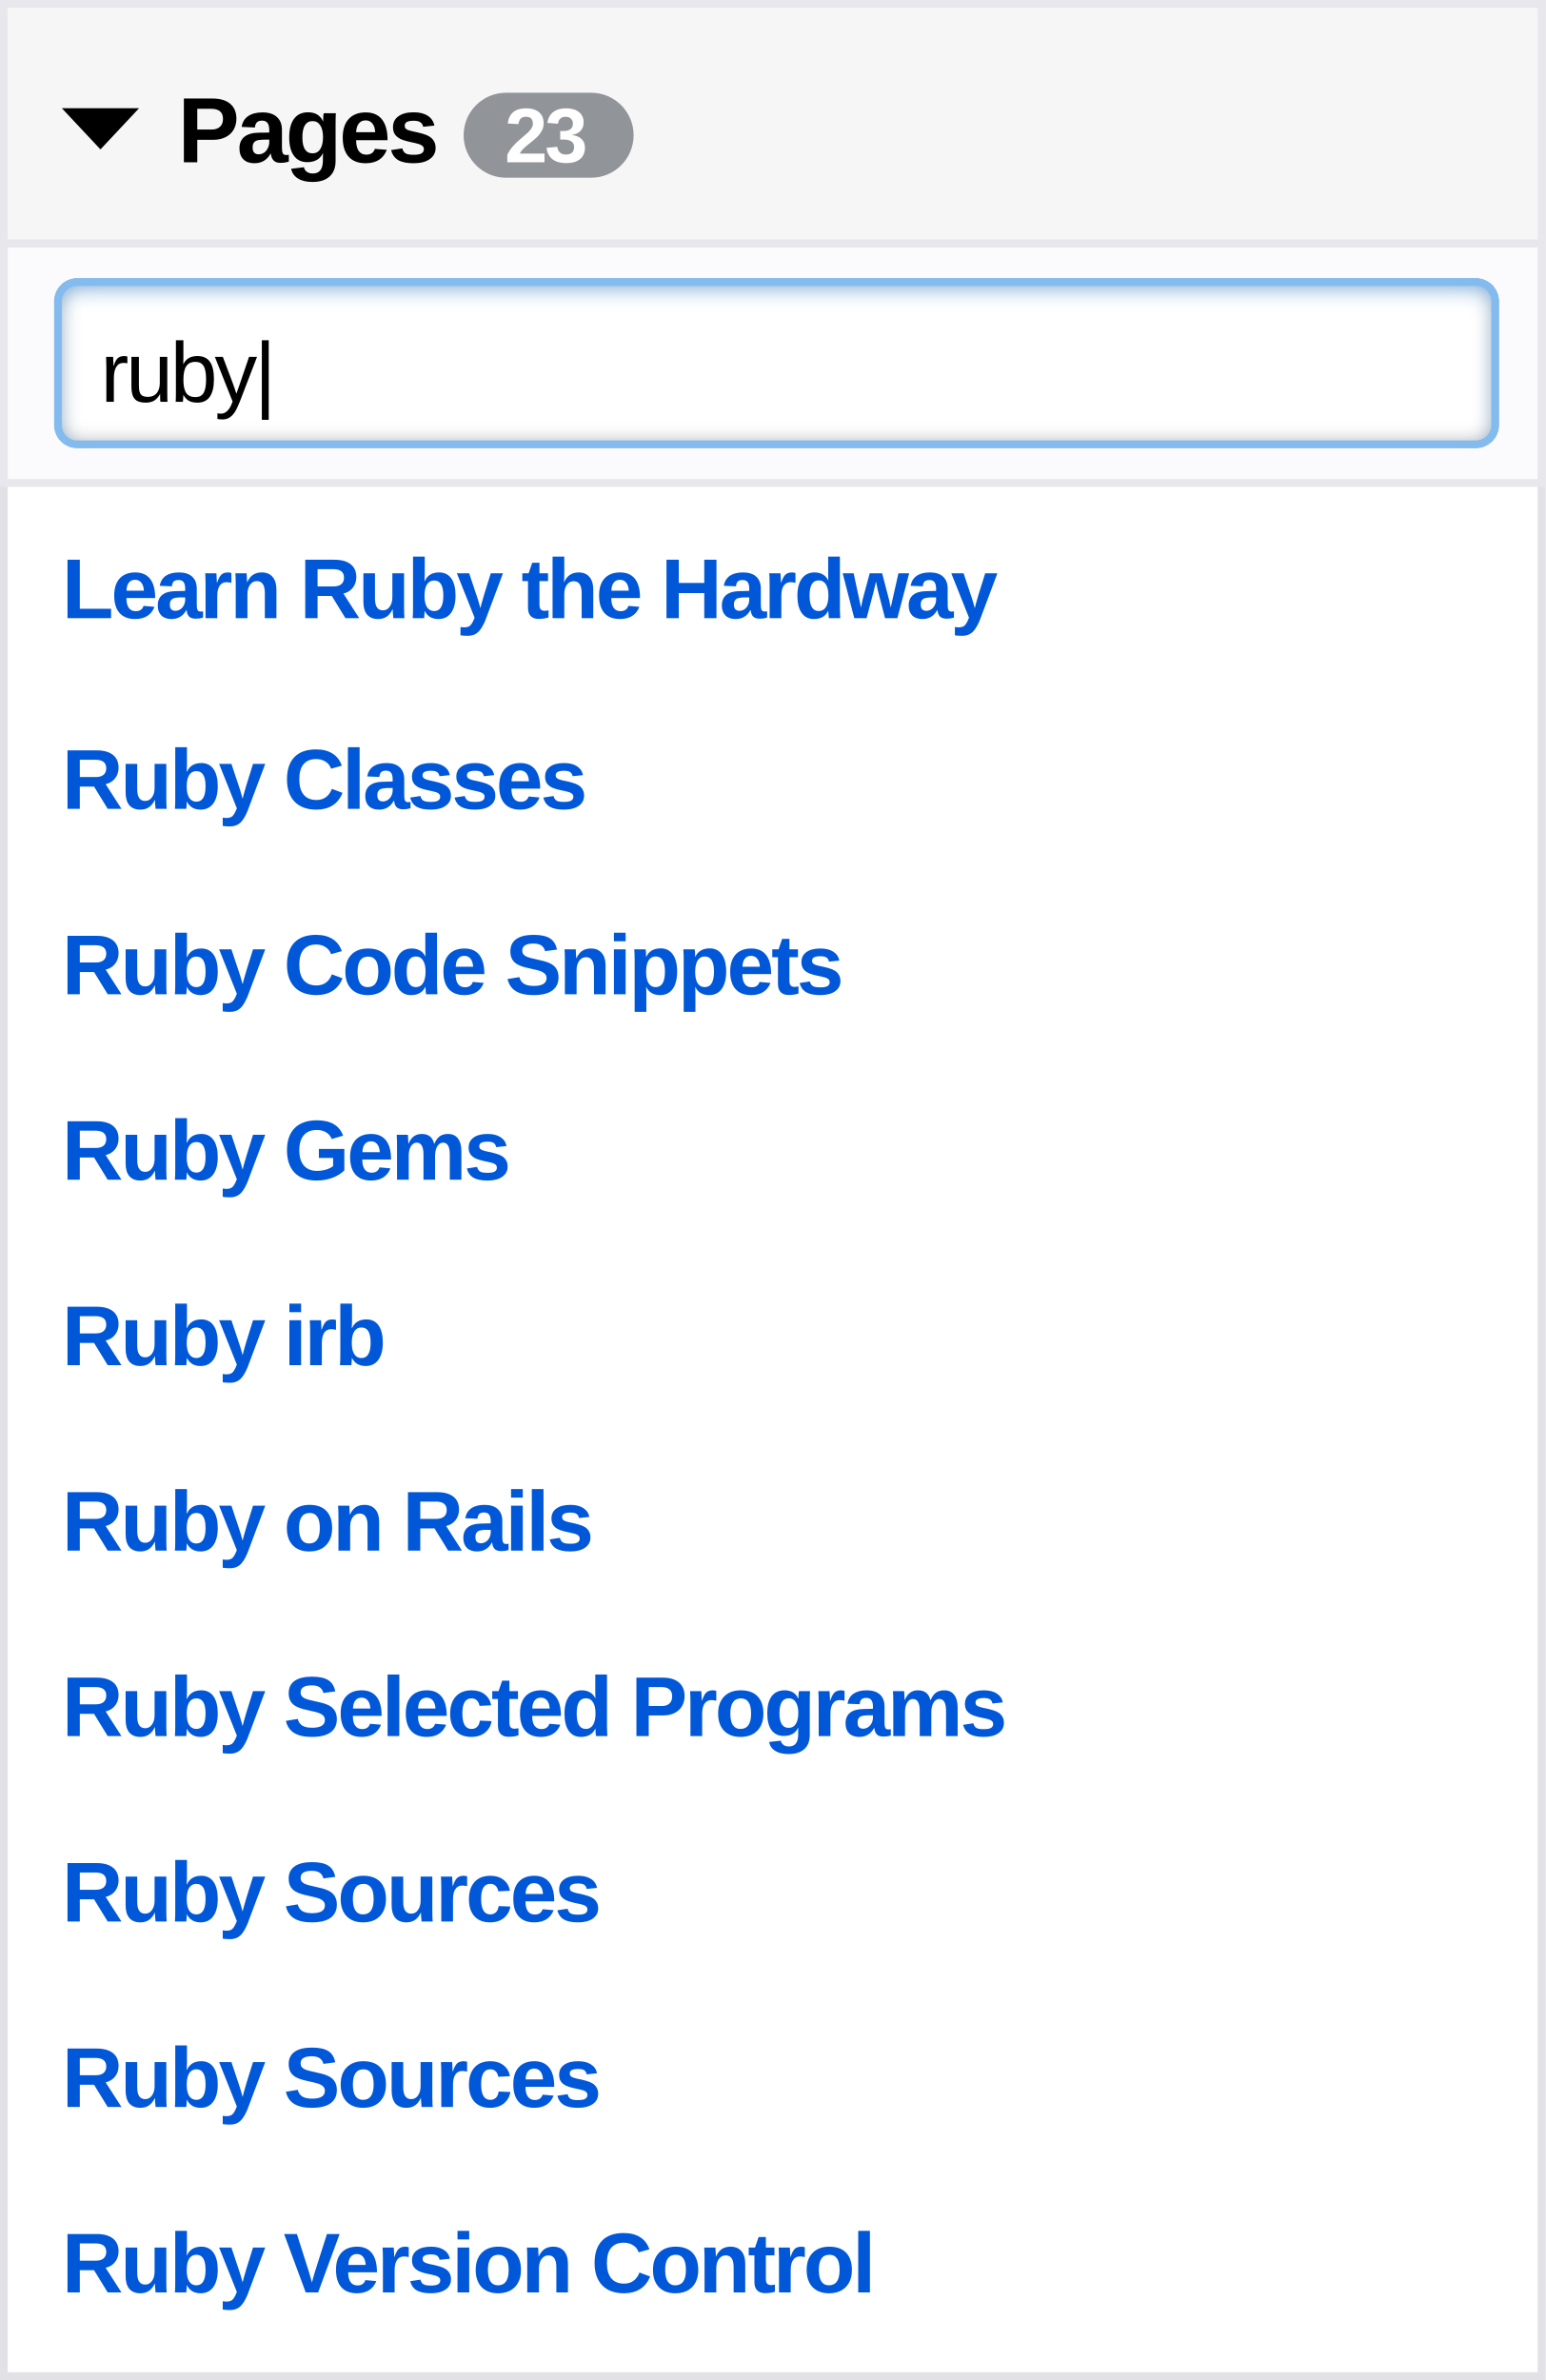
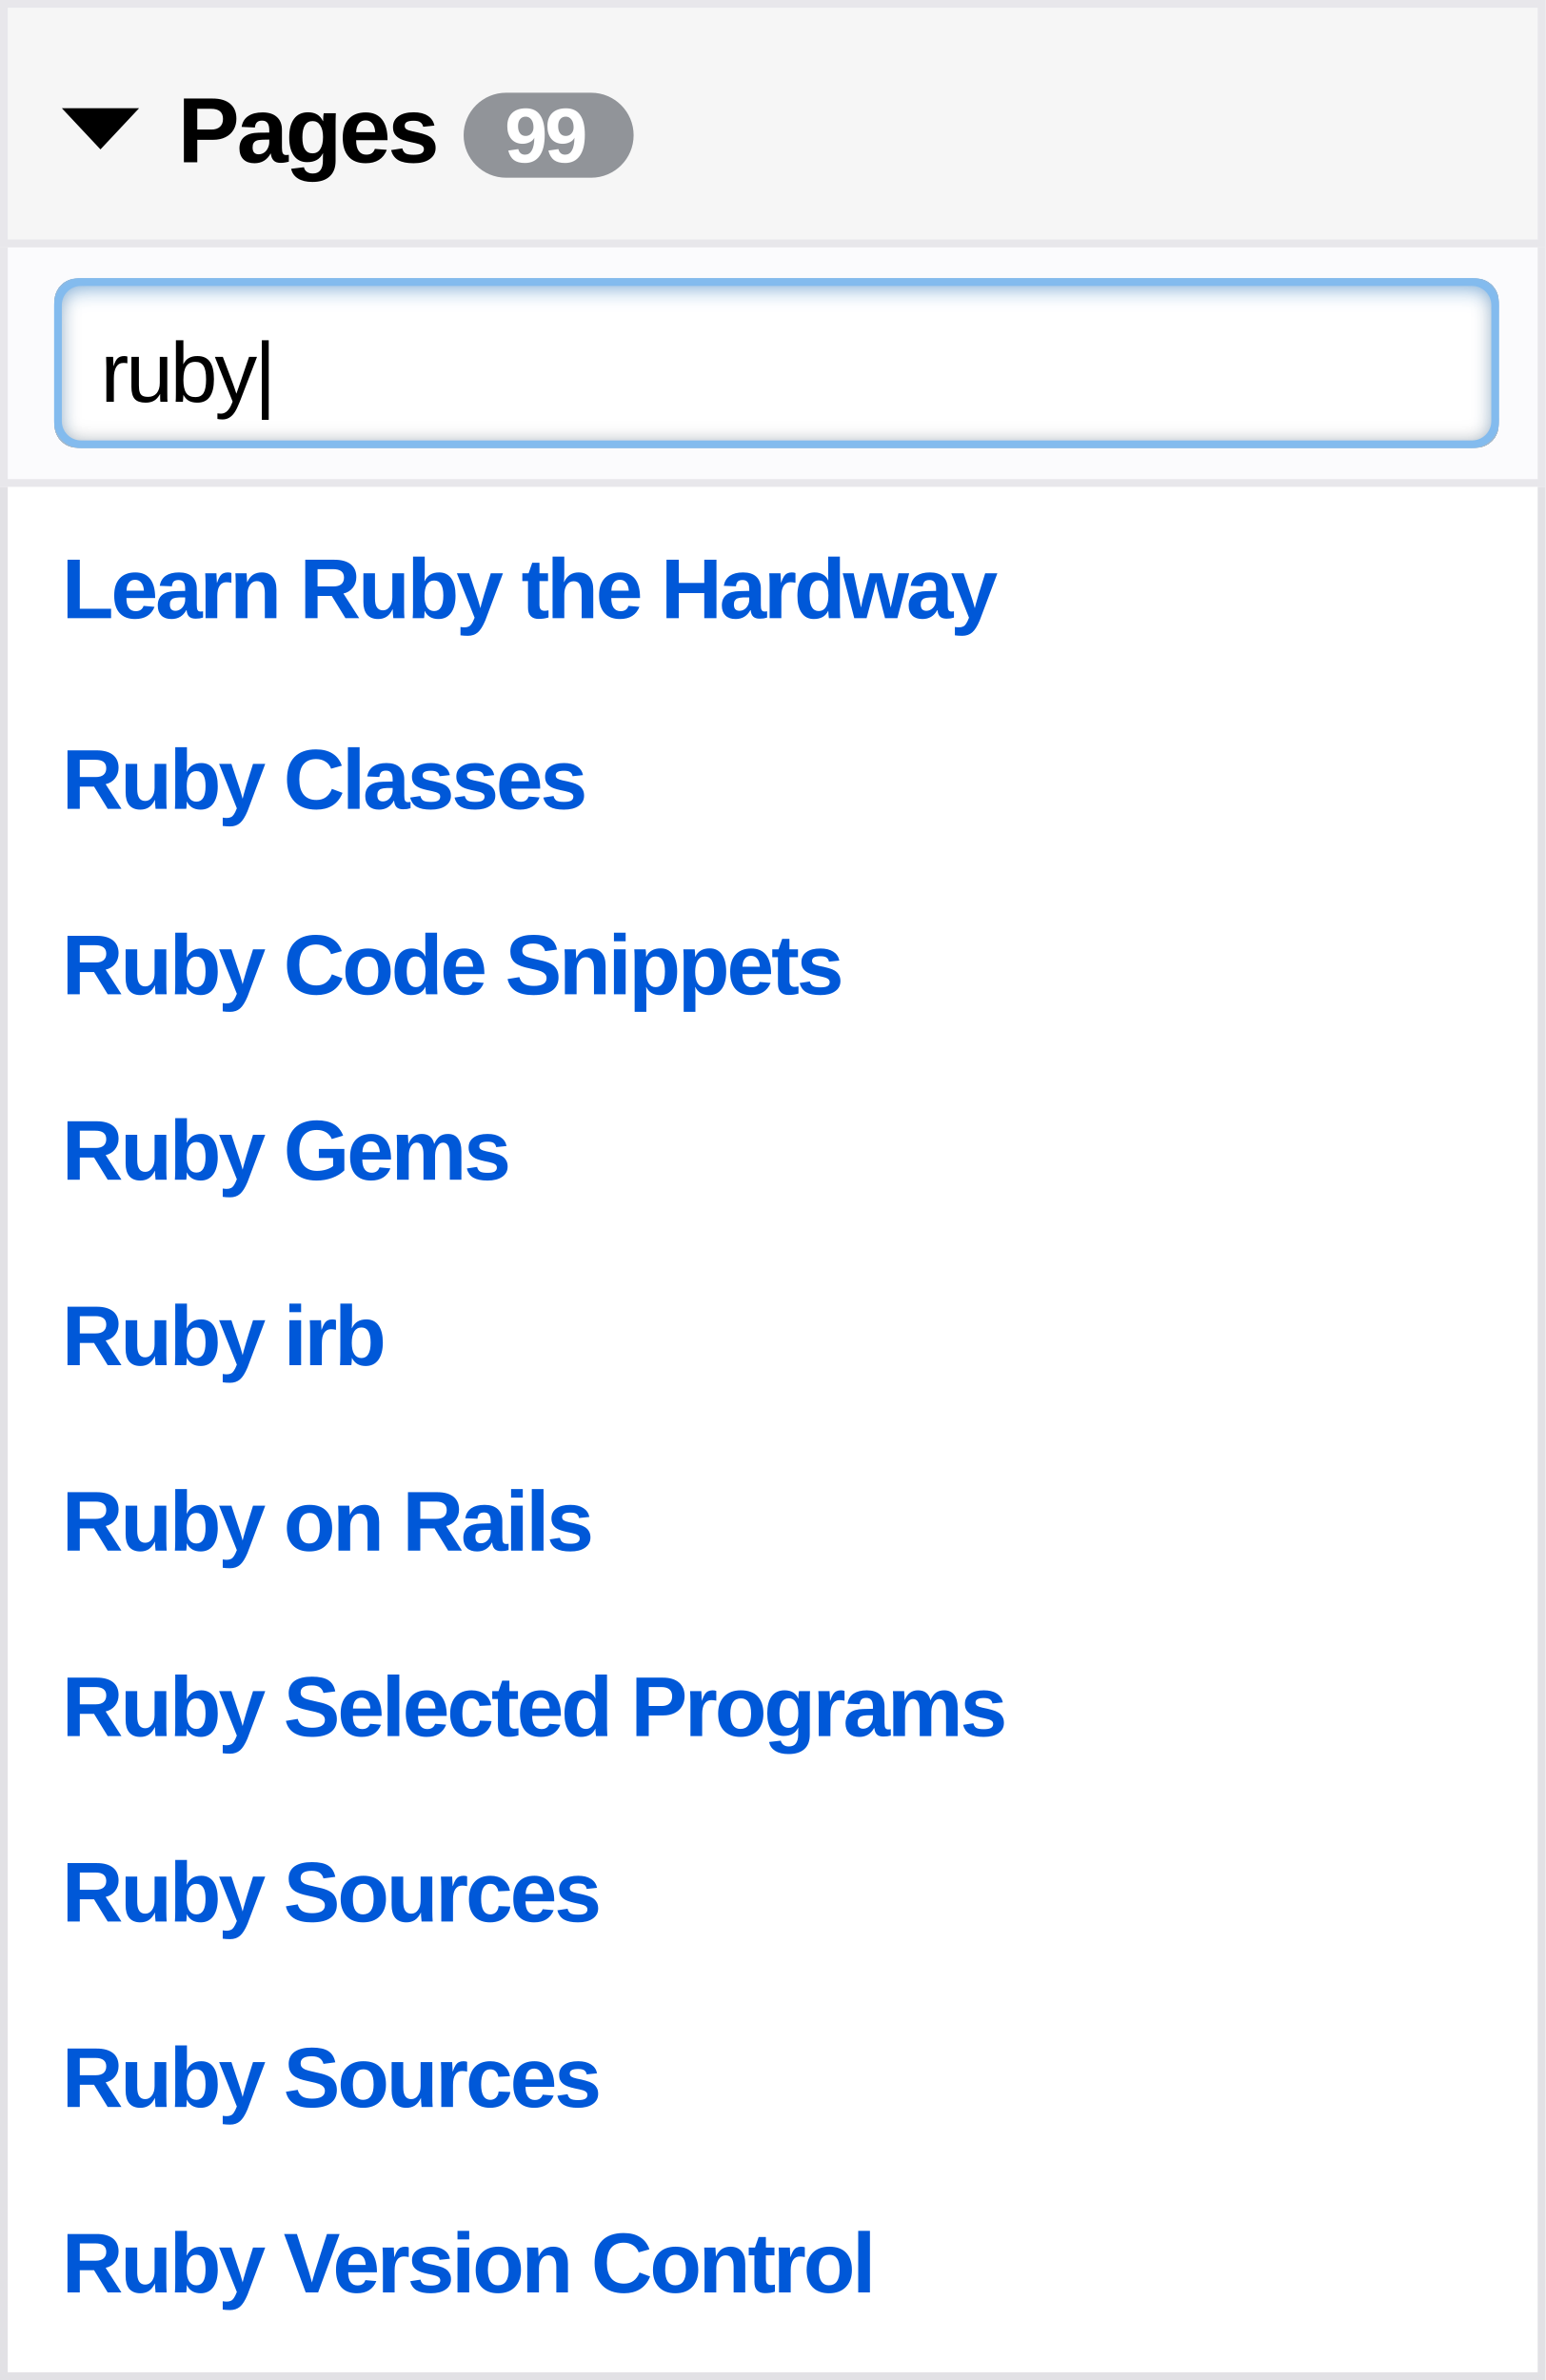
<svg xmlns="http://www.w3.org/2000/svg" xmlns:xlink="http://www.w3.org/1999/xlink" width="200px" height="308px" viewBox="0 0 200 308" version="1.1">
  <defs>
    <rect id="path-1" x="0" y="0" width="200" height="308" />
-     <mask id="mask-2" maskContentUnits="userSpaceOnUse" maskUnits="objectBoundingBox" x="0" y="0" width="200" height="308" fill="white">
-       <use xlink:href="#path-1" />
-     </mask>
-     <rect id="path-3" x="0" y="31" width="200" height="32" />
-     <mask id="mask-4" maskContentUnits="userSpaceOnUse" maskUnits="objectBoundingBox" x="0" y="0" width="200" height="32" fill="white">
-       <use xlink:href="#path-3" />
-     </mask>
-     <rect id="path-5" x="0" y="0" width="200" height="32" />
-     <mask id="mask-6" maskContentUnits="userSpaceOnUse" maskUnits="objectBoundingBox" x="0" y="0" width="200" height="32" fill="white">
-       <use xlink:href="#path-5" />
-     </mask>
-     <rect id="path-7" x="7" y="36" width="187" height="22" rx="3" />
-     <filter x="-50%" y="-50%" width="200%" height="200%" filterUnits="objectBoundingBox" id="filter-8">
+     <rect id="path-2" x="0" y="31" width="200" height="32" />
+     <rect id="path-3" x="0" y="0" width="200" height="32" />
+     <rect id="path-4" x="7" y="36" width="187" height="22" rx="3" />
+     <filter x="-1.1%" y="-9.1%" width="102.1%" height="118.2%" filterUnits="objectBoundingBox" id="filter-5">
      <feGaussianBlur stdDeviation="1.5" in="SourceAlpha" result="shadowBlurInner1" />
      <feOffset dx="0" dy="0" in="shadowBlurInner1" result="shadowOffsetInner1" />
      <feComposite in="shadowOffsetInner1" in2="SourceAlpha" operator="arithmetic" k2="-1" k3="1" result="shadowInnerInner1" />
      <feColorMatrix values="0 0 0 0 0   0 0 0 0 0   0 0 0 0 0  0 0 0 0.5 0" type="matrix" in="shadowInnerInner1" result="shadowMatrixInner1" />
      <feGaussianBlur stdDeviation="1.5" in="SourceAlpha" result="shadowBlurInner2" />
      <feOffset dx="0" dy="1" in="shadowBlurInner2" result="shadowOffsetInner2" />
      <feComposite in="shadowOffsetInner2" in2="SourceAlpha" operator="arithmetic" k2="-1" k3="1" result="shadowInnerInner2" />
      <feColorMatrix values="0 0 0 0 0.514   0 0 0 0 0.733   0 0 0 0 0.933  0 0 0 1 0" type="matrix" in="shadowInnerInner2" result="shadowMatrixInner2" />
      <feMerge>
        <feMergeNode in="shadowMatrixInner1" />
        <feMergeNode in="shadowMatrixInner2" />
      </feMerge>
    </filter>
-     <mask id="mask-9" maskContentUnits="userSpaceOnUse" maskUnits="objectBoundingBox" x="0" y="0" width="187" height="22" fill="white">
-       <use xlink:href="#path-7" />
-     </mask>
  </defs>
  <g id="Page-1" stroke="none" stroke-width="1" fill="none" fill-rule="evenodd">
    <g id="Search">
-       <g id="Group-2">
-         <use id="Rectangle" stroke="#E2E1E5" mask="url(#mask-2)" stroke-width="2" fill="#FFFFFF" xlink:href="#path-1" />
-         <use id="Rectangle-2-Copy" stroke="#E8E7EB" mask="url(#mask-4)" stroke-width="2" fill="#FBFBFD" xlink:href="#path-3" />
-         <use id="Rectangle-2" stroke="#E8E7EB" mask="url(#mask-6)" stroke-width="2" fill="#F6F6F6" xlink:href="#path-5" />
+       <g id="Pages_group">
+         <g id="Rectangle">
+           <use fill="#FFFFFF" fill-rule="evenodd" xlink:href="#path-1" />
+           <rect stroke="#E2E1E5" stroke-width="1" x="0.5" y="0.5" width="199" height="307" />
+         </g>
+         <g id="Rectangle-2-Copy">
+           <use fill="#FBFBFD" fill-rule="evenodd" xlink:href="#path-2" />
+           <rect stroke="#E8E7EB" stroke-width="1" x="0.5" y="31.5" width="199" height="31" />
+         </g>
+         <g id="Rectangle-2">
+           <use fill="#F6F6F6" fill-rule="evenodd" xlink:href="#path-3" />
+           <rect stroke="#E8E7EB" stroke-width="1" x="0.5" y="0.5" width="199" height="31" />
+         </g>
        <text id="Pages" font-family="Arial-BoldMT, Arial" font-size="12" font-weight="bold" letter-spacing="-0.375" fill="#000000">
          <tspan x="23" y="21">Pages</tspan>
        </text>
        <polygon id="Triangle" fill="#000000" transform="translate(13, 16.66667) scale(-1, -1) translate(-13, -16.66667) " points="13 14 18 19.333 8 19.333" />
        <g id="Rectangle-4">
-           <use fill="#FFFFFF" fill-rule="evenodd" xlink:href="#path-7" />
-           <use fill="black" fill-opacity="1" filter="url(#filter-8)" xlink:href="#path-7" />
-           <use stroke="#83BBEE" mask="url(#mask-9)" stroke-width="2" xlink:href="#path-7" />
+           <use fill="#FFFFFF" fill-rule="evenodd" xlink:href="#path-4" />
+           <use fill="black" fill-opacity="1" filter="url(#filter-5)" xlink:href="#path-4" />
+           <rect stroke="#83BBEE" stroke-width="1" x="7.5" y="36.5" width="186" height="21" rx="3" />
        </g>
        <text id="Learn-Ruby-the-Hardw" font-family="Arial-BoldMT, Arial" font-size="11" font-weight="bold" letter-spacing="-0.375" fill="#0058D8">
          <tspan x="8" y="80">Learn Ruby the Hardway</tspan>
        </text>
        <text id="Ruby-Classes" font-family="Arial-BoldMT, Arial" font-size="11" font-weight="bold" letter-spacing="-0.375" fill="#0058D8">
          <tspan x="8" y="104.667">Ruby Classes</tspan>
        </text>
        <text id="Ruby-Code-Snippets" font-family="Arial-BoldMT, Arial" font-size="11" font-weight="bold" letter-spacing="-0.375" fill="#0058D8">
          <tspan x="8" y="128.667">Ruby Code Snippets</tspan>
        </text>
        <text id="Ruby-Gems" font-family="Arial-BoldMT, Arial" font-size="11" font-weight="bold" letter-spacing="-0.375" fill="#0058D8">
          <tspan x="8" y="152.667">Ruby Gems</tspan>
        </text>
        <text id="Ruby-irb" font-family="Arial-BoldMT, Arial" font-size="11" font-weight="bold" letter-spacing="-0.375" fill="#0058D8">
          <tspan x="8" y="176.667">Ruby irb</tspan>
        </text>
        <text id="Ruby-on-Rails" font-family="Arial-BoldMT, Arial" font-size="11" font-weight="bold" letter-spacing="-0.375" fill="#0058D8">
          <tspan x="8" y="200.667">Ruby on Rails</tspan>
        </text>
        <text id="Ruby-Selected-Progra" font-family="Arial-BoldMT, Arial" font-size="11" font-weight="bold" letter-spacing="-0.375" fill="#0058D8">
          <tspan x="8" y="224.667">Ruby Selected Programs</tspan>
        </text>
        <text id="Ruby-Sources" font-family="Arial-BoldMT, Arial" font-size="11" font-weight="bold" letter-spacing="-0.375" fill="#0058D8">
          <tspan x="8" y="248.667">Ruby Sources</tspan>
        </text>
        <text id="Ruby-Sources" font-family="Arial-BoldMT, Arial" font-size="11" font-weight="bold" letter-spacing="-0.375" fill="#0058D8">
          <tspan x="8" y="272.667">Ruby Sources</tspan>
        </text>
        <text id="Ruby-Version-Control" font-family="Arial-BoldMT, Arial" font-size="11" font-weight="bold" letter-spacing="-0.375" fill="#0058D8">
          <tspan x="8" y="296.667">Ruby Version Control</tspan>
        </text>
        <rect id="Rectangle-3" fill="#919499" x="60" y="12" width="22" height="11" rx="5.5" />
-         <text id="23" font-family="Arial-BoldMT, Arial" font-size="10" font-weight="bold" letter-spacing="-0.372" fill="#FFFFFF">
-           <tspan x="65.31" y="21">23</tspan>
+         <text id="99" font-family="Arial-BoldMT, Arial" font-size="10" font-weight="bold" letter-spacing="-0.372" fill="#FFFFFF">
+           <tspan x="65.31" y="21">99</tspan>
        </text>
        <text id="ruby|" font-family="ArialMT, Arial" font-size="11" font-weight="normal" letter-spacing="-0.375" fill="#000000">
          <tspan x="13" y="52">ruby|</tspan>
        </text>
      </g>
    </g>
  </g>
</svg>
